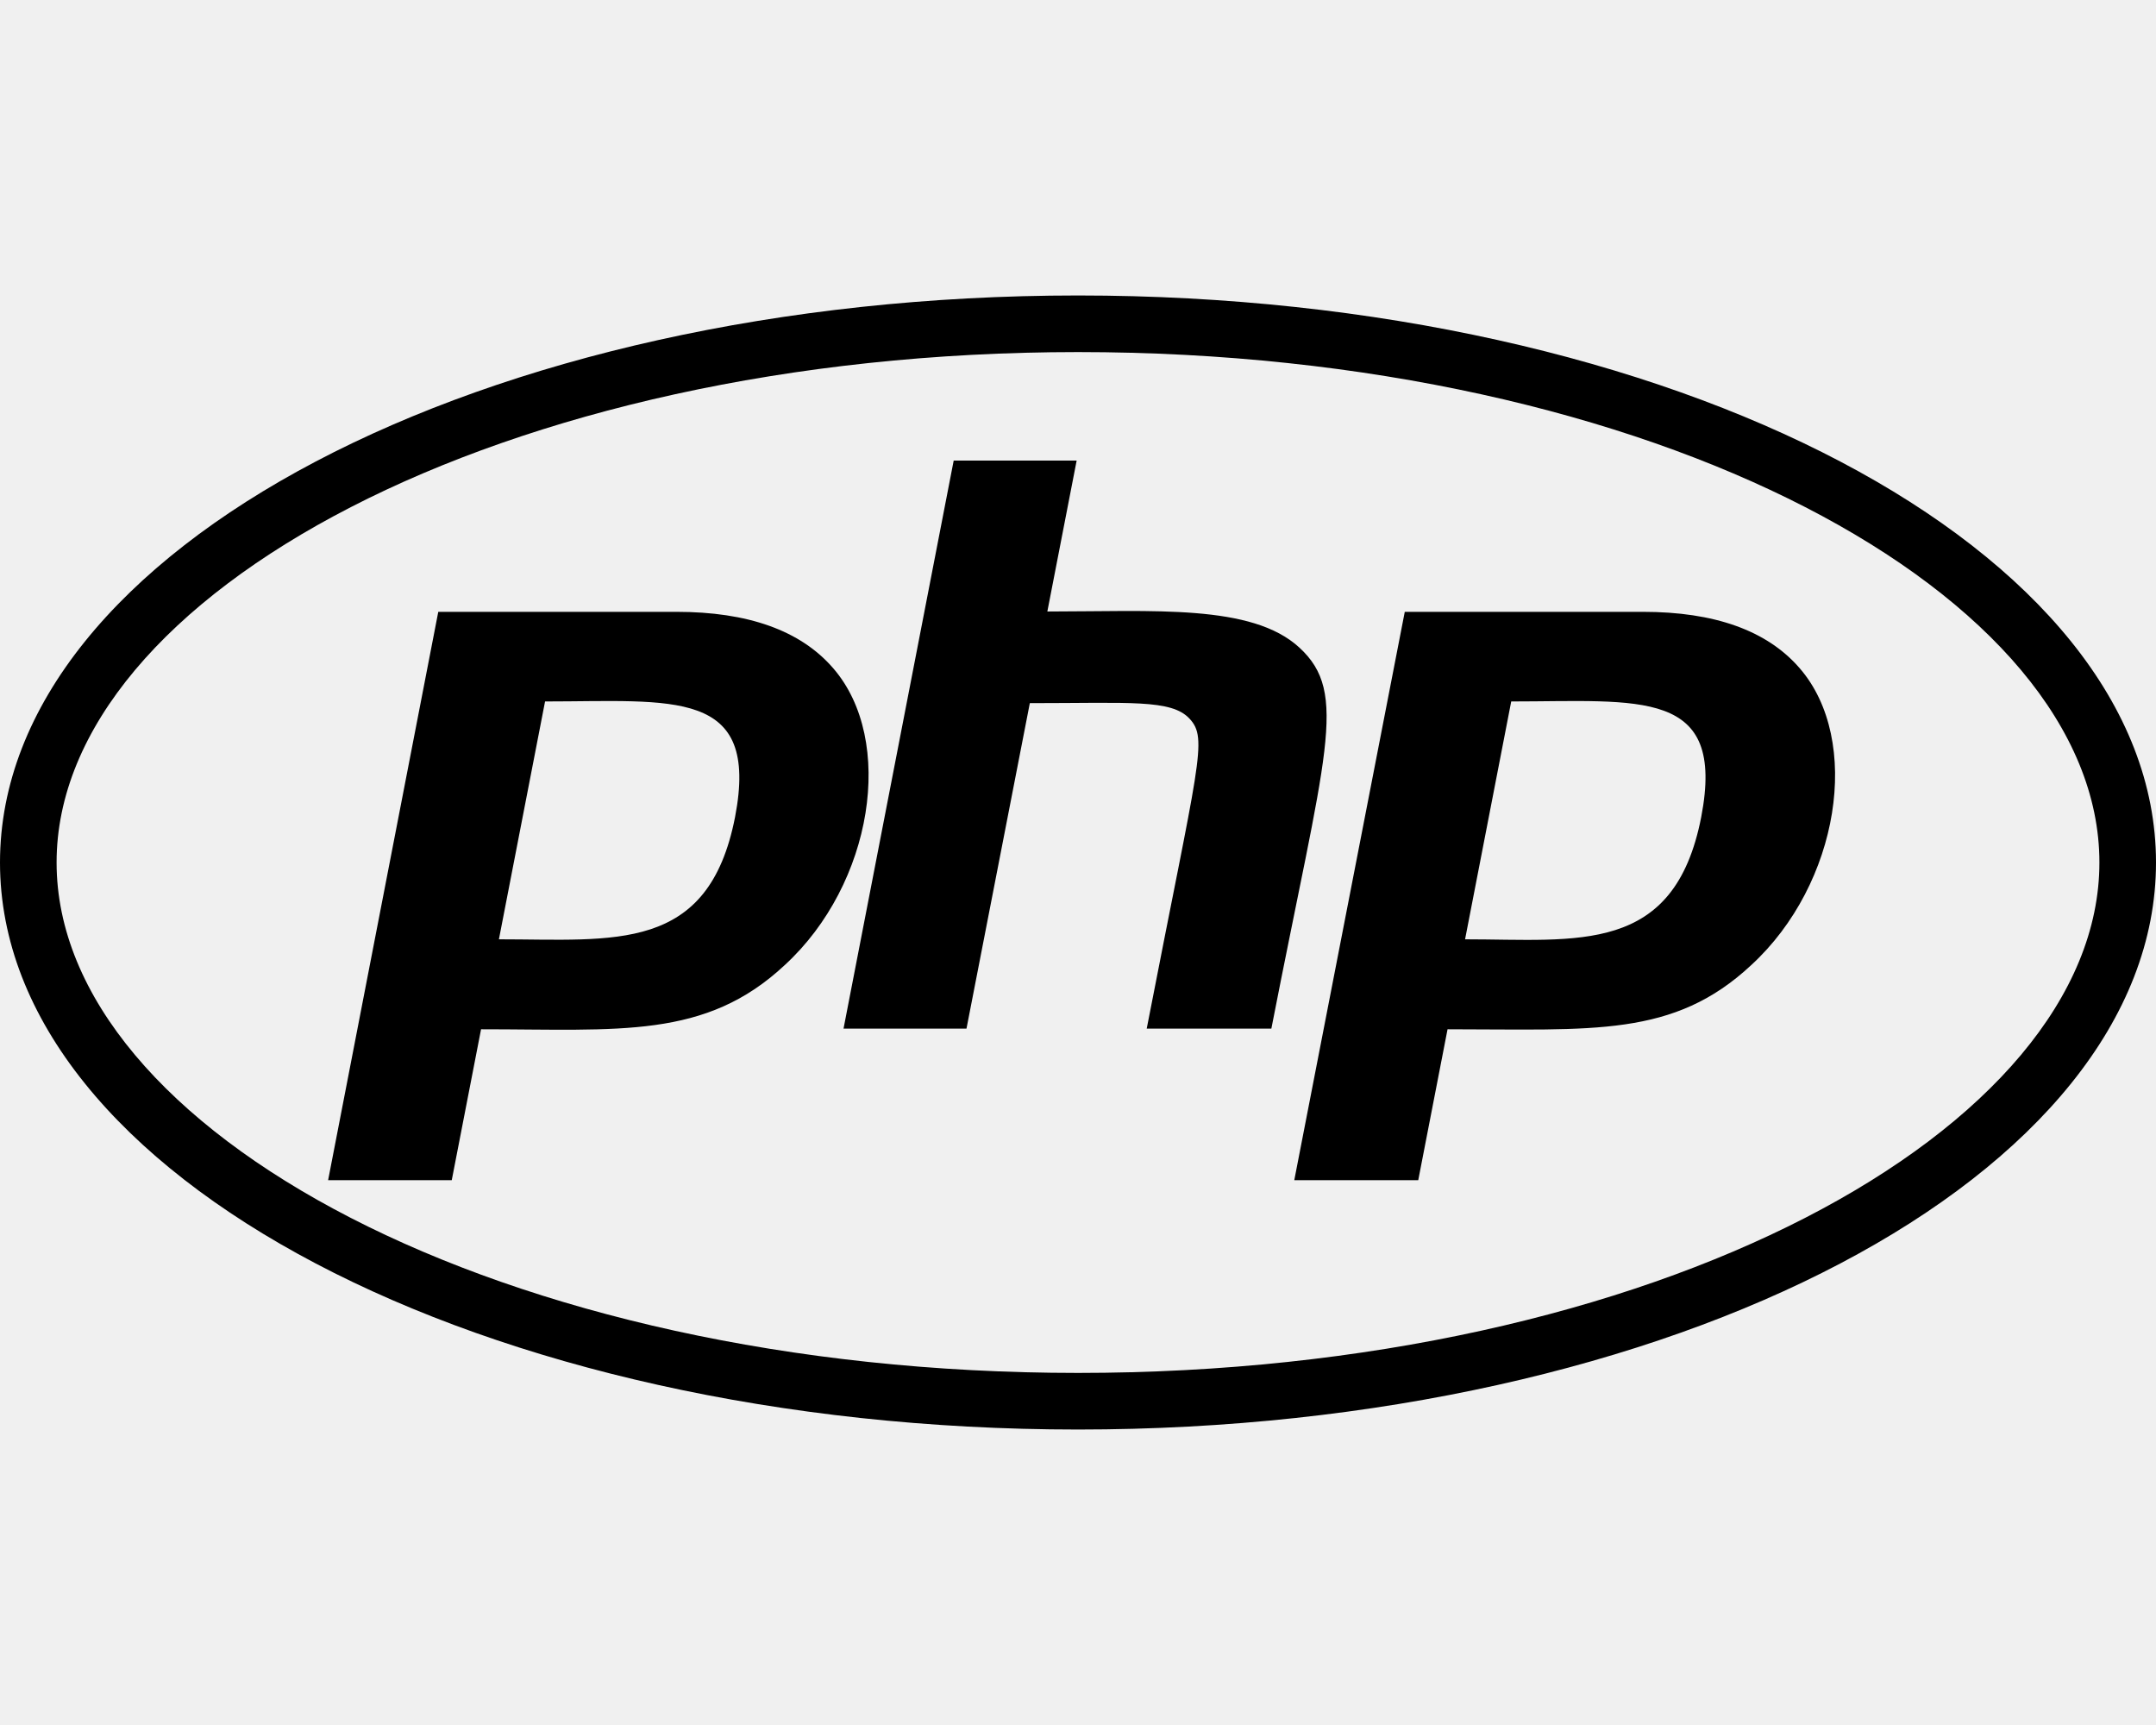
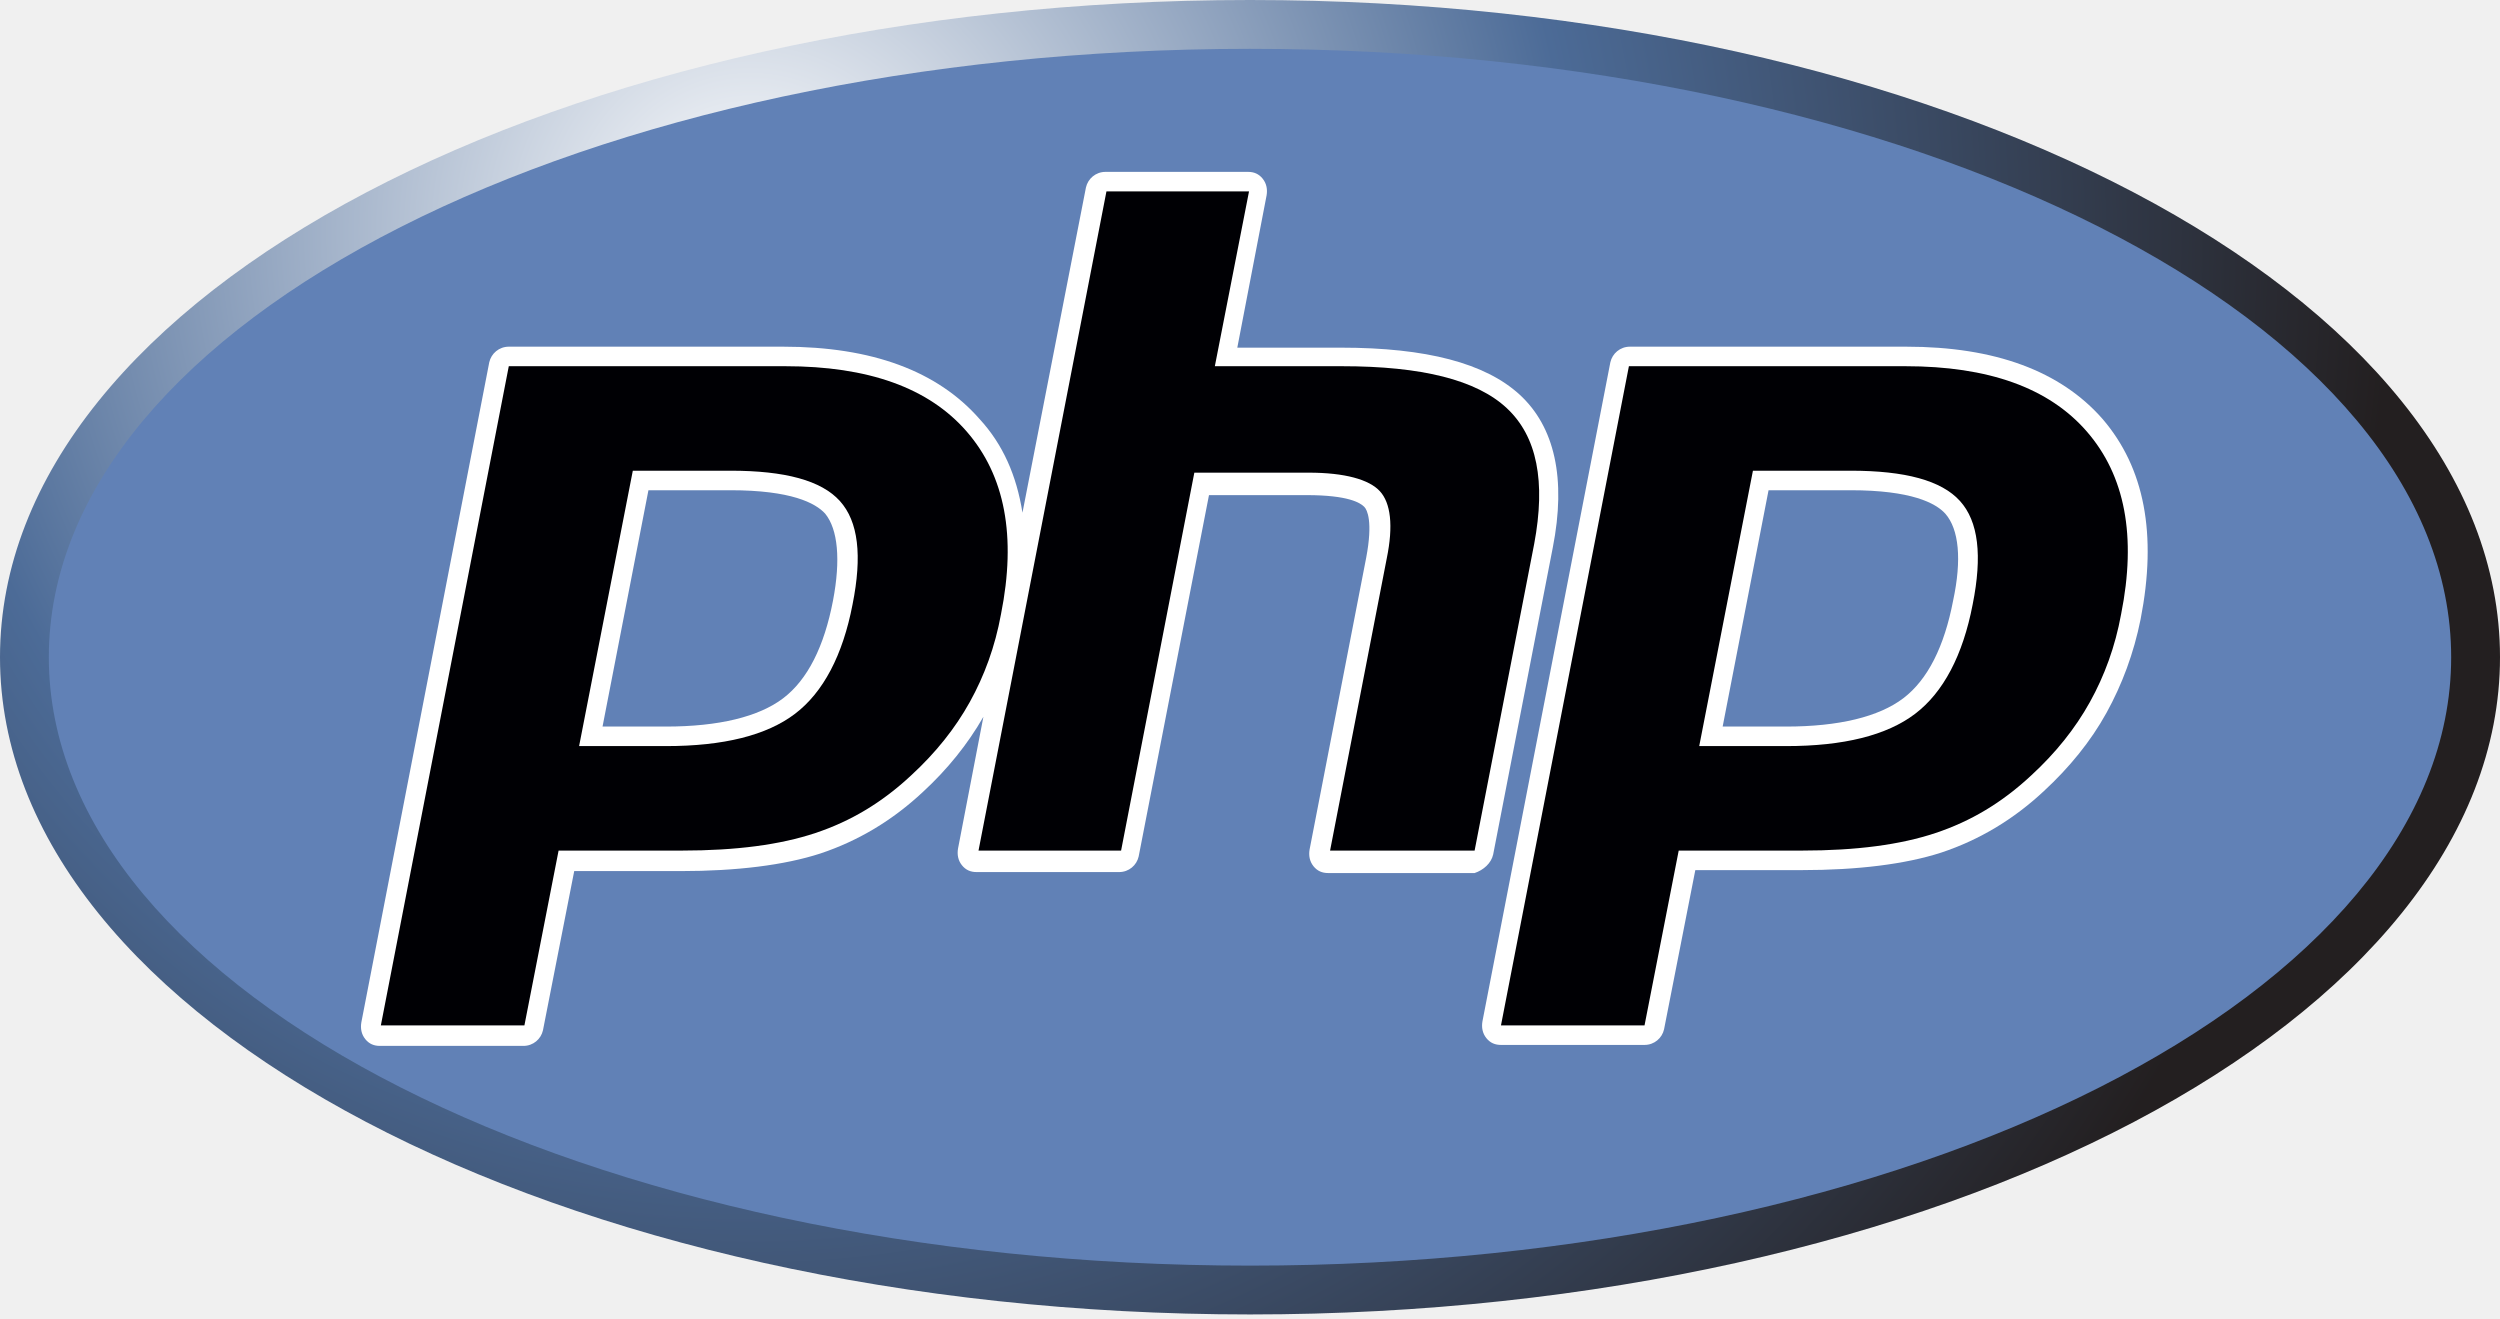
- <svg xmlns="http://www.w3.org/2000/svg" viewBox="0 0 640 512">
-   <path d="M320 104.5c171.4 0 303.2 72.2 303.2 151.5S491.3 407.5 320 407.5c-171.4 0-303.2-72.2-303.2-151.5S148.7 104.5 320 104.5m0-16.8C143.3 87.7 0 163 0 256s143.3 168.3 320 168.3S640 349 640 256 496.7 87.7 320 87.7zM218.2 242.5c-7.9 40.5-35.8 36.3-70.1 36.3l13.7-70.6c38 0 63.8-4.1 56.4 34.3zM97.4 350.3h36.7l8.7-44.8c41.1 0 66.6 3 90.2-19.1 26.1-24 32.9-66.7 14.3-88.1-9.7-11.2-25.3-16.7-46.5-16.7h-70.7L97.4 350.3zm185.7-213.6h36.5l-8.7 44.8c31.5 0 60.7-2.3 74.8 10.7 14.8 13.6 7.7 31-8.3 113.1h-37c15.4-79.4 18.3-86 12.7-92-5.4-5.8-17.7-4.6-47.4-4.6l-18.8 96.6h-36.5l32.7-168.6zM505 242.5c-8 41.1-36.7 36.3-70.1 36.3l13.7-70.6c38.2 0 63.8-4.1 56.4 34.3zM384.2 350.3H421l8.7-44.8c43.2 0 67.1 2.5 90.2-19.1 26.1-24 32.9-66.7 14.3-88.1-9.7-11.2-25.3-16.7-46.5-16.7H417l-32.8 168.7z" />
+ <svg xmlns="http://www.w3.org/2000/svg" width="256px" height="135px" viewBox="0 0 256 135" version="1.1" preserveAspectRatio="xMidYMid">
+   <defs>
+     <radialGradient id="radialGradient-1" cx="0.837" cy="-125.811" r="363.057" gradientTransform="matrix(0.463 0 0 0.463 76.4644 81.9182)" gradientUnits="userSpaceOnUse">
+       <stop offset="0" style="stop-color:#FFFFFF" />
+       <stop offset="0.5" style="stop-color:#4C6B97" />
+       <stop offset="1" style="stop-color:#231F20" />
+     </radialGradient>
+   </defs>
+   <g>
+     <ellipse fill="url(#radialGradient-1)" cx="128" cy="67.3" rx="128" ry="67.3" />
+     <ellipse fill="#6181B6" cx="128" cy="67.3" rx="123" ry="62.3" />
+     <g>
+       <path fill="#FFFFFF" d="M152.9,87.5c0,0,6.1-31.4,6.1-31.4c1.4-7.1,0.2-12.4-3.4-15.7c-3.5-3.2-9.5-4.8-18.3-4.8h-10.6l3-15.6     c0.1-0.6,0-1.2-0.4-1.7c-0.4-0.5-0.9-0.7-1.5-0.7h-14.6c-1,0-1.8,0.7-2,1.6l-6.5,33.3c-0.6-3.8-2-7-4.4-9.6     c-4.3-4.9-11-7.4-20.1-7.4H52.1c-1,0-1.8,0.7-2,1.6L37,104.7c-0.1,0.6,0,1.2,0.4,1.7c0.4,0.5,0.9,0.7,1.5,0.7h14.7     c1,0,1.8-0.7,2-1.6l3.2-16.3h10.9c5.7,0,10.6-0.6,14.3-1.8c3.9-1.3,7.4-3.4,10.5-6.3c2.5-2.3,4.6-4.9,6.2-7.7l-2.6,13.5     c-0.1,0.6,0,1.2,0.4,1.7s0.9,0.7,1.5,0.7h14.6c1,0,1.8-0.7,2-1.6l7.2-37h10c4.3,0,5.5,0.8,5.9,1.2c0.3,0.3,0.9,1.5,0.2,5.2     l-5.8,29.9c-0.1,0.6,0,1.2,0.4,1.7c0.4,0.5,0.9,0.7,1.5,0.7H151C151.9,89.1,152.7,88.4,152.9,87.5z M85.3,61.5     c-0.9,4.7-2.6,8.1-5.1,10c-2.5,1.9-6.6,2.9-12,2.9h-6.5l4.7-24.2h8.4c6.2,0,8.7,1.3,9.7,2.4C85.8,54.2,86.1,57.3,85.3,61.5z" />
+       <path fill="#FFFFFF" d="M215.3,42.9c-4.3-4.9-11-7.4-20.1-7.4h-28.3c-1,0-1.8,0.7-2,1.6l-13.1,67.5c-0.1,0.6,0,1.2,0.4,1.7     c0.4,0.5,0.9,0.7,1.5,0.7h14.7c1,0,1.8-0.7,2-1.6l3.2-16.3h10.9c5.7,0,10.6-0.6,14.3-1.8c3.9-1.3,7.4-3.4,10.5-6.3     c2.6-2.4,4.8-5.1,6.4-8c1.6-2.9,2.8-6.1,3.5-9.6C220.9,54.7,219.6,47.9,215.3,42.9z M200,61.5c-0.9,4.7-2.6,8.1-5.1,10     c-2.5,1.9-6.6,2.9-12,2.9h-6.5l4.7-24.2h8.4c6.2,0,8.7,1.3,9.7,2.4C200.6,54.2,200.9,57.3,200,61.5z" />
+     </g>
+     <g>
+       <path fill="#000004" d="M74.8,48.2c5.6,0,9.3,1,11.2,3.1c1.9,2.1,2.3,5.6,1.3,10.6c-1,5.2-3,9-5.9,11.2c-2.9,2.2-7.3,3.3-13.2,3.3     h-8.9l5.5-28.2H74.8z M39,105h14.7l3.5-17.9h12.6c5.6,0,10.1-0.6,13.7-1.8c3.6-1.2,6.8-3.1,9.8-5.9c2.5-2.3,4.5-4.8,6-7.5     c1.5-2.7,2.6-5.7,3.2-9c1.6-8,0.4-14.2-3.5-18.7c-3.9-4.5-10.1-6.7-18.6-6.7H52.1L39,105z" />
+       <path fill="#000004" d="M113.3,19.6h14.6l-3.5,17.9h13c8.2,0,13.8,1.4,16.9,4.3c3.1,2.9,4,7.5,2.8,13.9L151,87.1h-14.8l5.8-29.9     c0.7-3.4,0.4-5.7-0.7-6.9c-1.1-1.2-3.6-1.9-7.3-1.9h-11.7l-7.5,38.7h-14.6L113.3,19.6z" />
+       <path fill="#000004" d="M189.5,48.2c5.6,0,9.3,1,11.2,3.1c1.9,2.1,2.3,5.6,1.3,10.6c-1,5.2-3,9-5.9,11.2c-2.9,2.2-7.3,3.3-13.2,3.3     h-8.9l5.5-28.2H189.5z M153.7,105h14.7l3.5-17.9h12.6c5.6,0,10.1-0.6,13.7-1.8c3.6-1.2,6.8-3.1,9.8-5.9c2.5-2.3,4.5-4.8,6-7.5     c1.5-2.7,2.6-5.7,3.2-9c1.6-8,0.4-14.2-3.5-18.7c-3.9-4.5-10.1-6.7-18.6-6.7h-28.3L153.7,105z" />
+     </g>
+   </g>
</svg>
